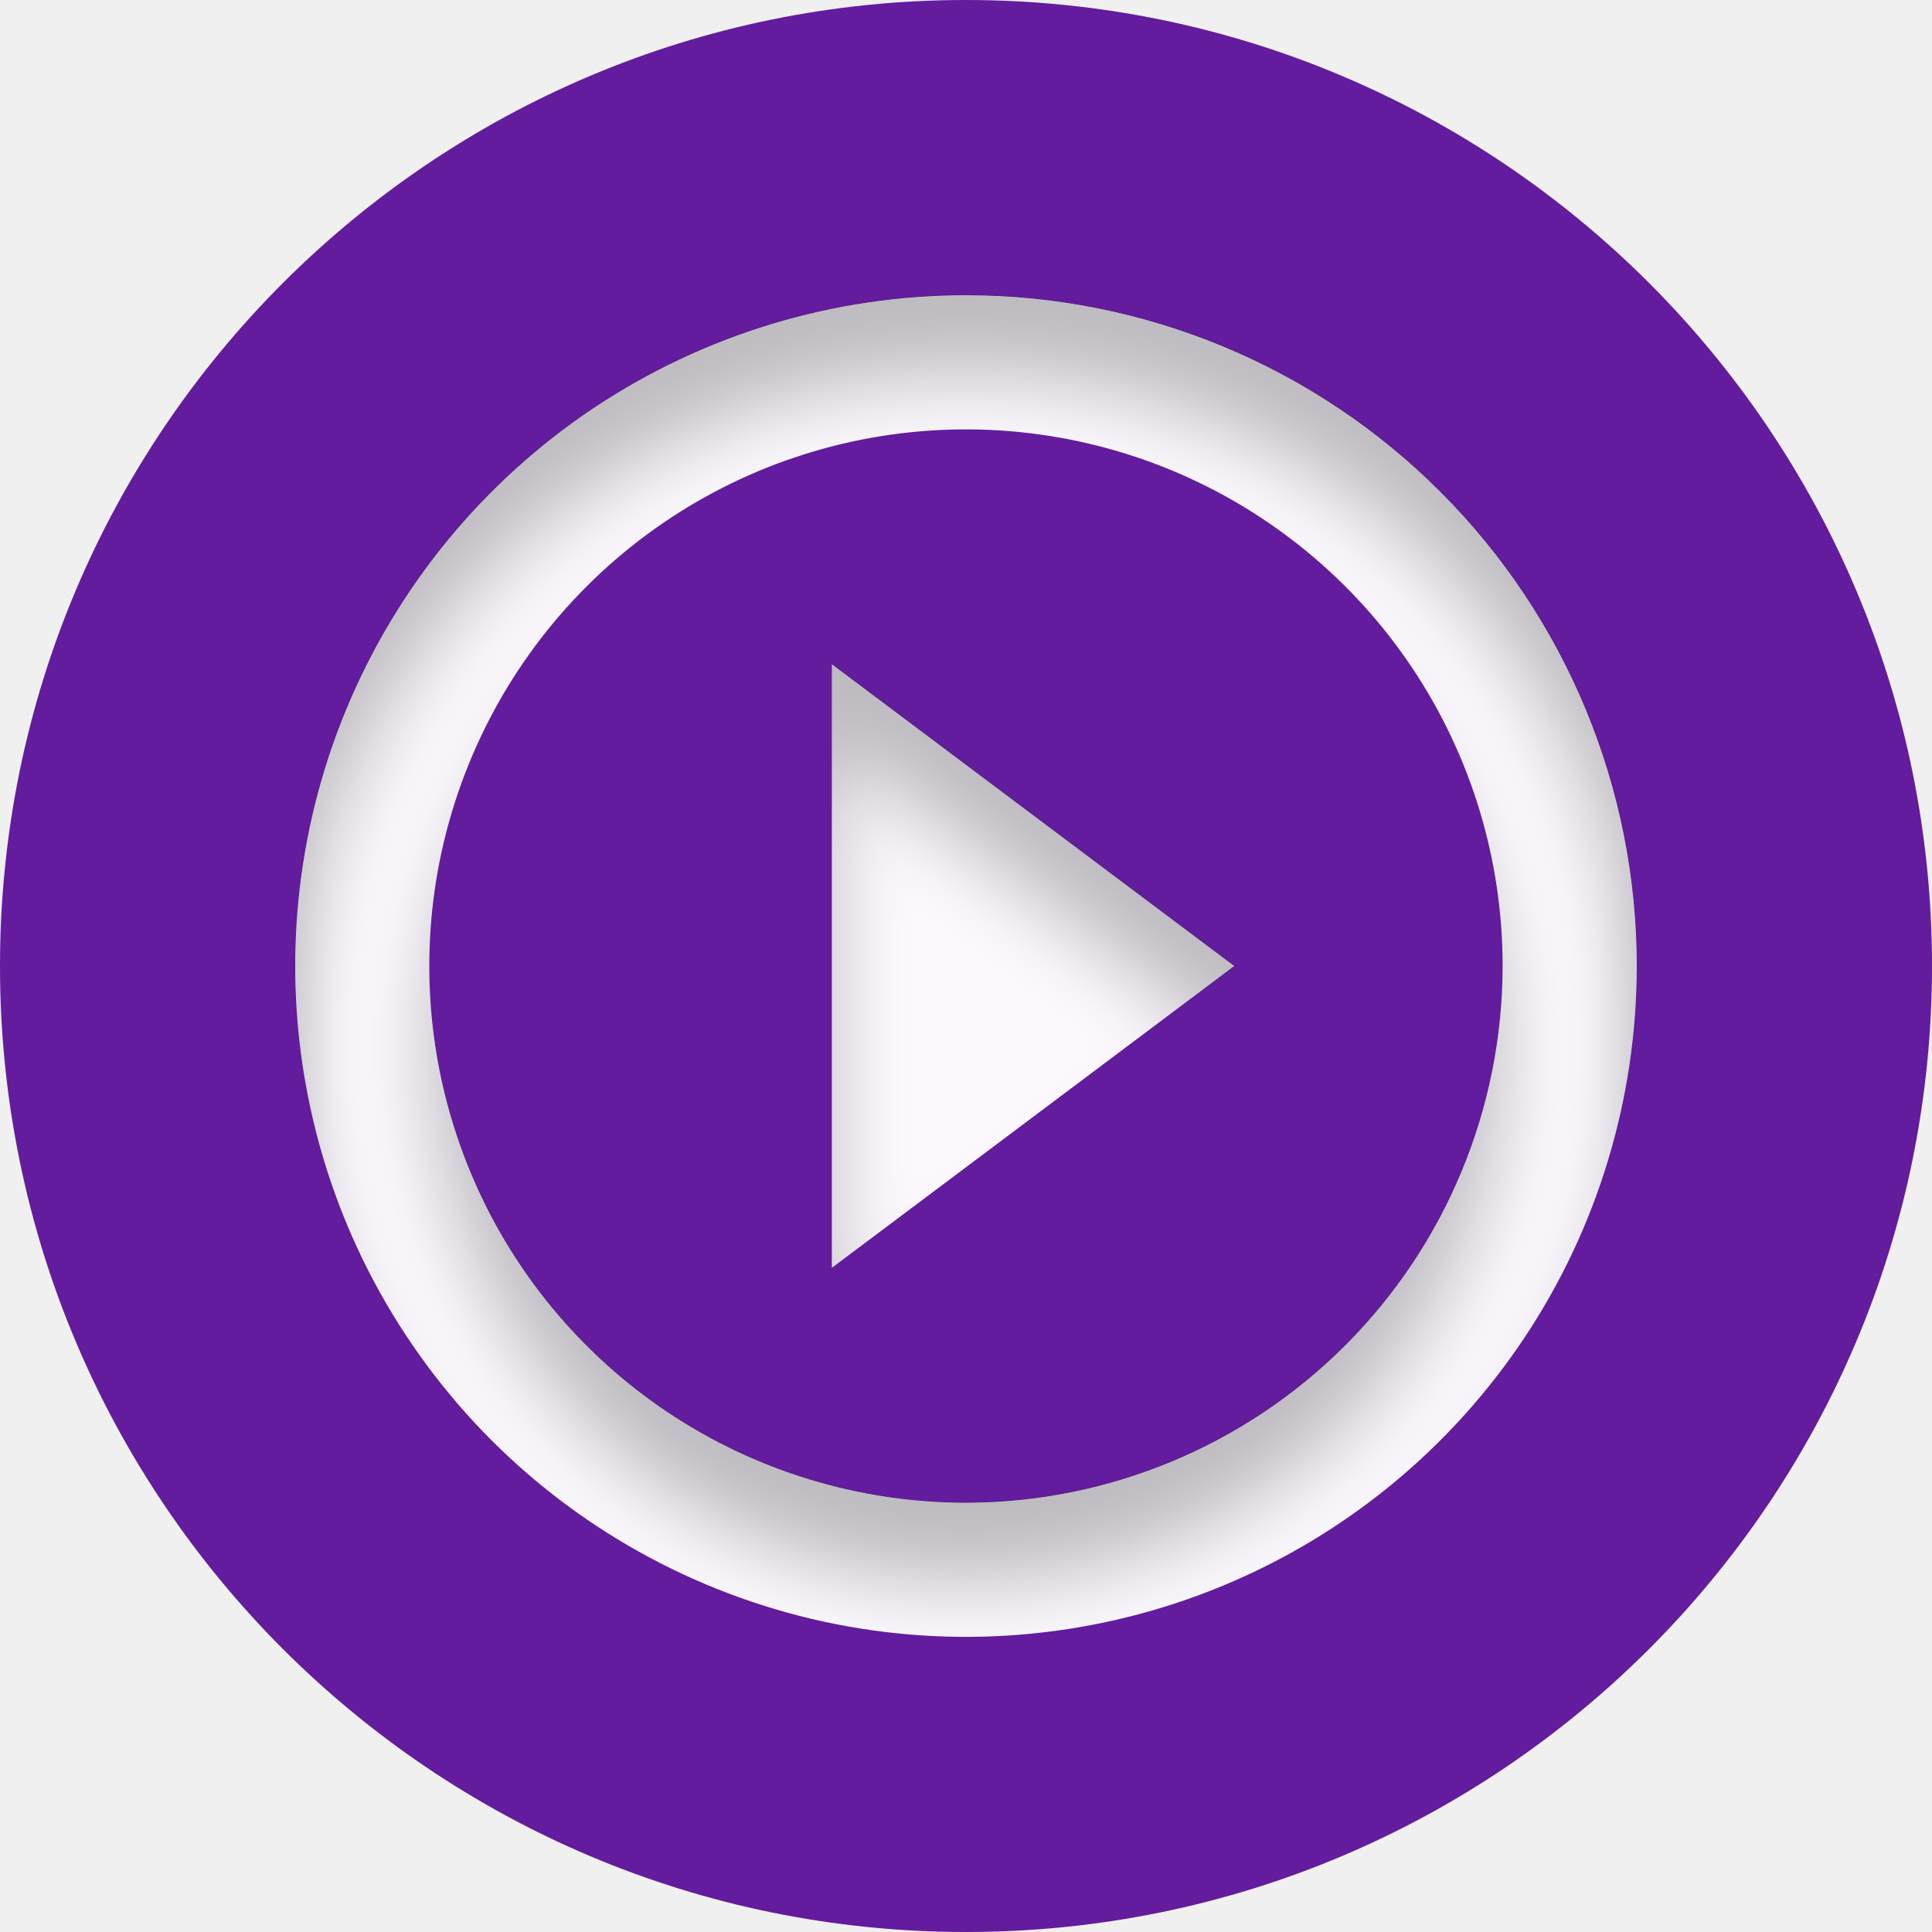
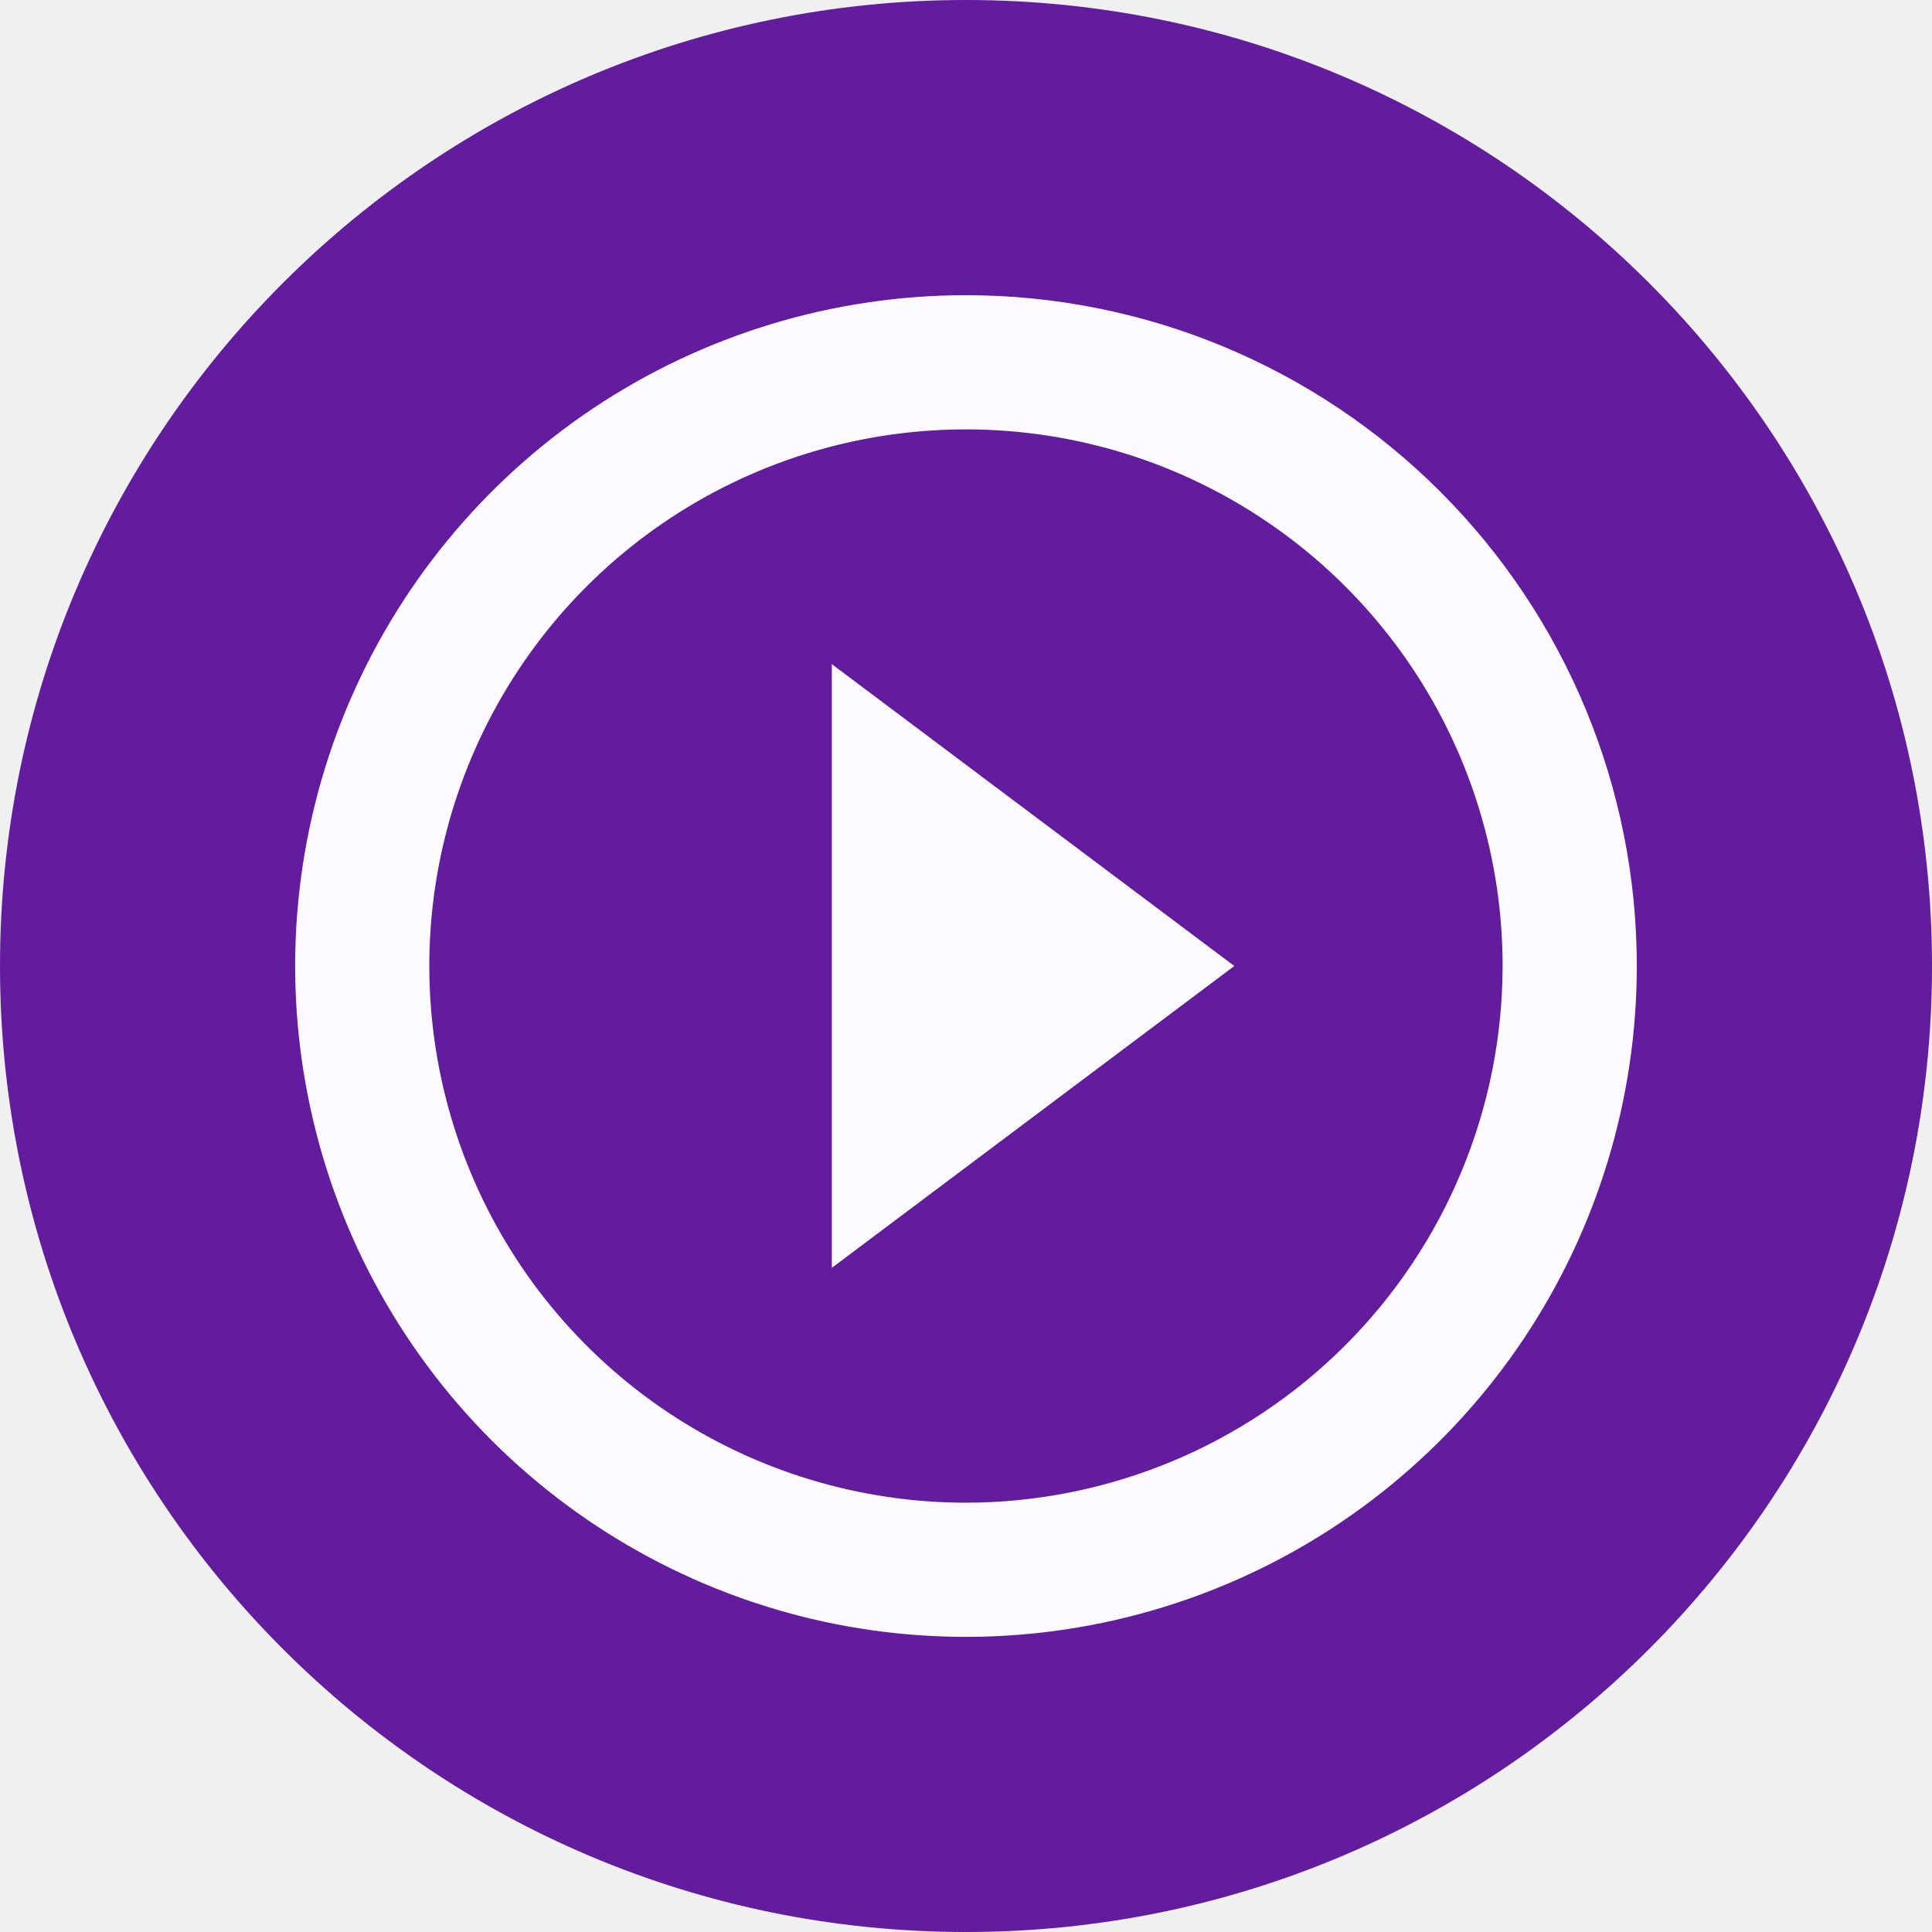
<svg xmlns="http://www.w3.org/2000/svg" width="24" height="24" viewBox="0 0 24 24" fill="none">
  <g clip-path="url(#clip0_7285_62073)">
-     <path d="M24 12C24 18.627 18.627 24 12 24C5.373 24 0 18.627 0 12C0 5.373 5.373 0 12 0C18.627 0 24 5.373 24 12Z" fill="url(#paint0_linear_7285_62073)" />
+     <path d="M24 12C24 18.627 18.627 24 12 24C5.373 24 0 18.627 0 12C0 5.373 5.373 0 12 0C18.627 0 24 5.373 24 12Z" fill="#621C9D" />
    <g filter="url(#filter0_i_7285_62073)">
      <path d="M10.333 15.75L15.333 12L10.333 8.25V15.75ZM12 3.667C10.352 3.667 8.741 4.156 7.37 5.071C6 5.987 4.932 7.289 4.301 8.811C3.67 10.334 3.505 12.01 3.827 13.626C4.148 15.243 4.942 16.727 6.107 17.893C7.273 19.058 8.758 19.852 10.374 20.174C11.991 20.495 13.666 20.33 15.189 19.699C16.712 19.069 18.013 18 18.929 16.63C19.844 15.26 20.333 13.649 20.333 12C20.333 9.79 19.455 7.671 17.892 6.108C16.33 4.545 14.21 3.667 12 3.667ZM12 18.667C10.681 18.667 9.392 18.276 8.296 17.544C7.2 16.811 6.345 15.77 5.841 14.552C5.336 13.333 5.204 11.993 5.461 10.7C5.719 9.407 6.353 8.219 7.286 7.286C8.218 6.354 9.406 5.719 10.699 5.462C11.992 5.205 13.333 5.337 14.551 5.841C15.769 6.346 16.81 7.2 17.543 8.297C18.276 9.393 18.666 10.682 18.666 12C18.664 13.768 17.961 15.462 16.711 16.712C15.462 17.962 13.767 18.665 12 18.667Z" fill="#FDFAFF" />
    </g>
  </g>
  <defs>
-     <filter id="filter0_i_7285_62073" x="3.667" y="3.667" width="16.667" height="17.667" filterUnits="userSpaceOnUse" color-interpolation-filters="sRGB">
-       <feFlood flood-opacity="0" result="BackgroundImageFix" />
-       <feBlend mode="normal" in="SourceGraphic" in2="BackgroundImageFix" result="shape" />
-       <feColorMatrix in="SourceAlpha" type="matrix" values="0 0 0 0 0 0 0 0 0 0 0 0 0 0 0 0 0 0 127 0" result="hardAlpha" />
-       <feOffset dy="1" />
-       <feGaussianBlur stdDeviation="0.5" />
-       <feComposite in2="hardAlpha" operator="arithmetic" k2="-1" k3="1" />
-       <feColorMatrix type="matrix" values="0 0 0 0 0 0 0 0 0 0 0 0 0 0 0 0 0 0 0.25 0" />
-       <feBlend mode="normal" in2="shape" result="effect1_innerShadow_7285_62073" />
-     </filter>
-     <linearGradient id="paint0_linear_7285_62073" x1="0" y1="0" x2="24" y2="24" gradientUnits="userSpaceOnUse">
-       <stop offset="1" stop-color="#621C9D" />
-       <stop stop-color="#280744" />
-     </linearGradient>
    <clipPath id="clip0_7285_62073">
      <rect width="24" height="24" rx="4" fill="white" />
    </clipPath>
  </defs>
</svg>
